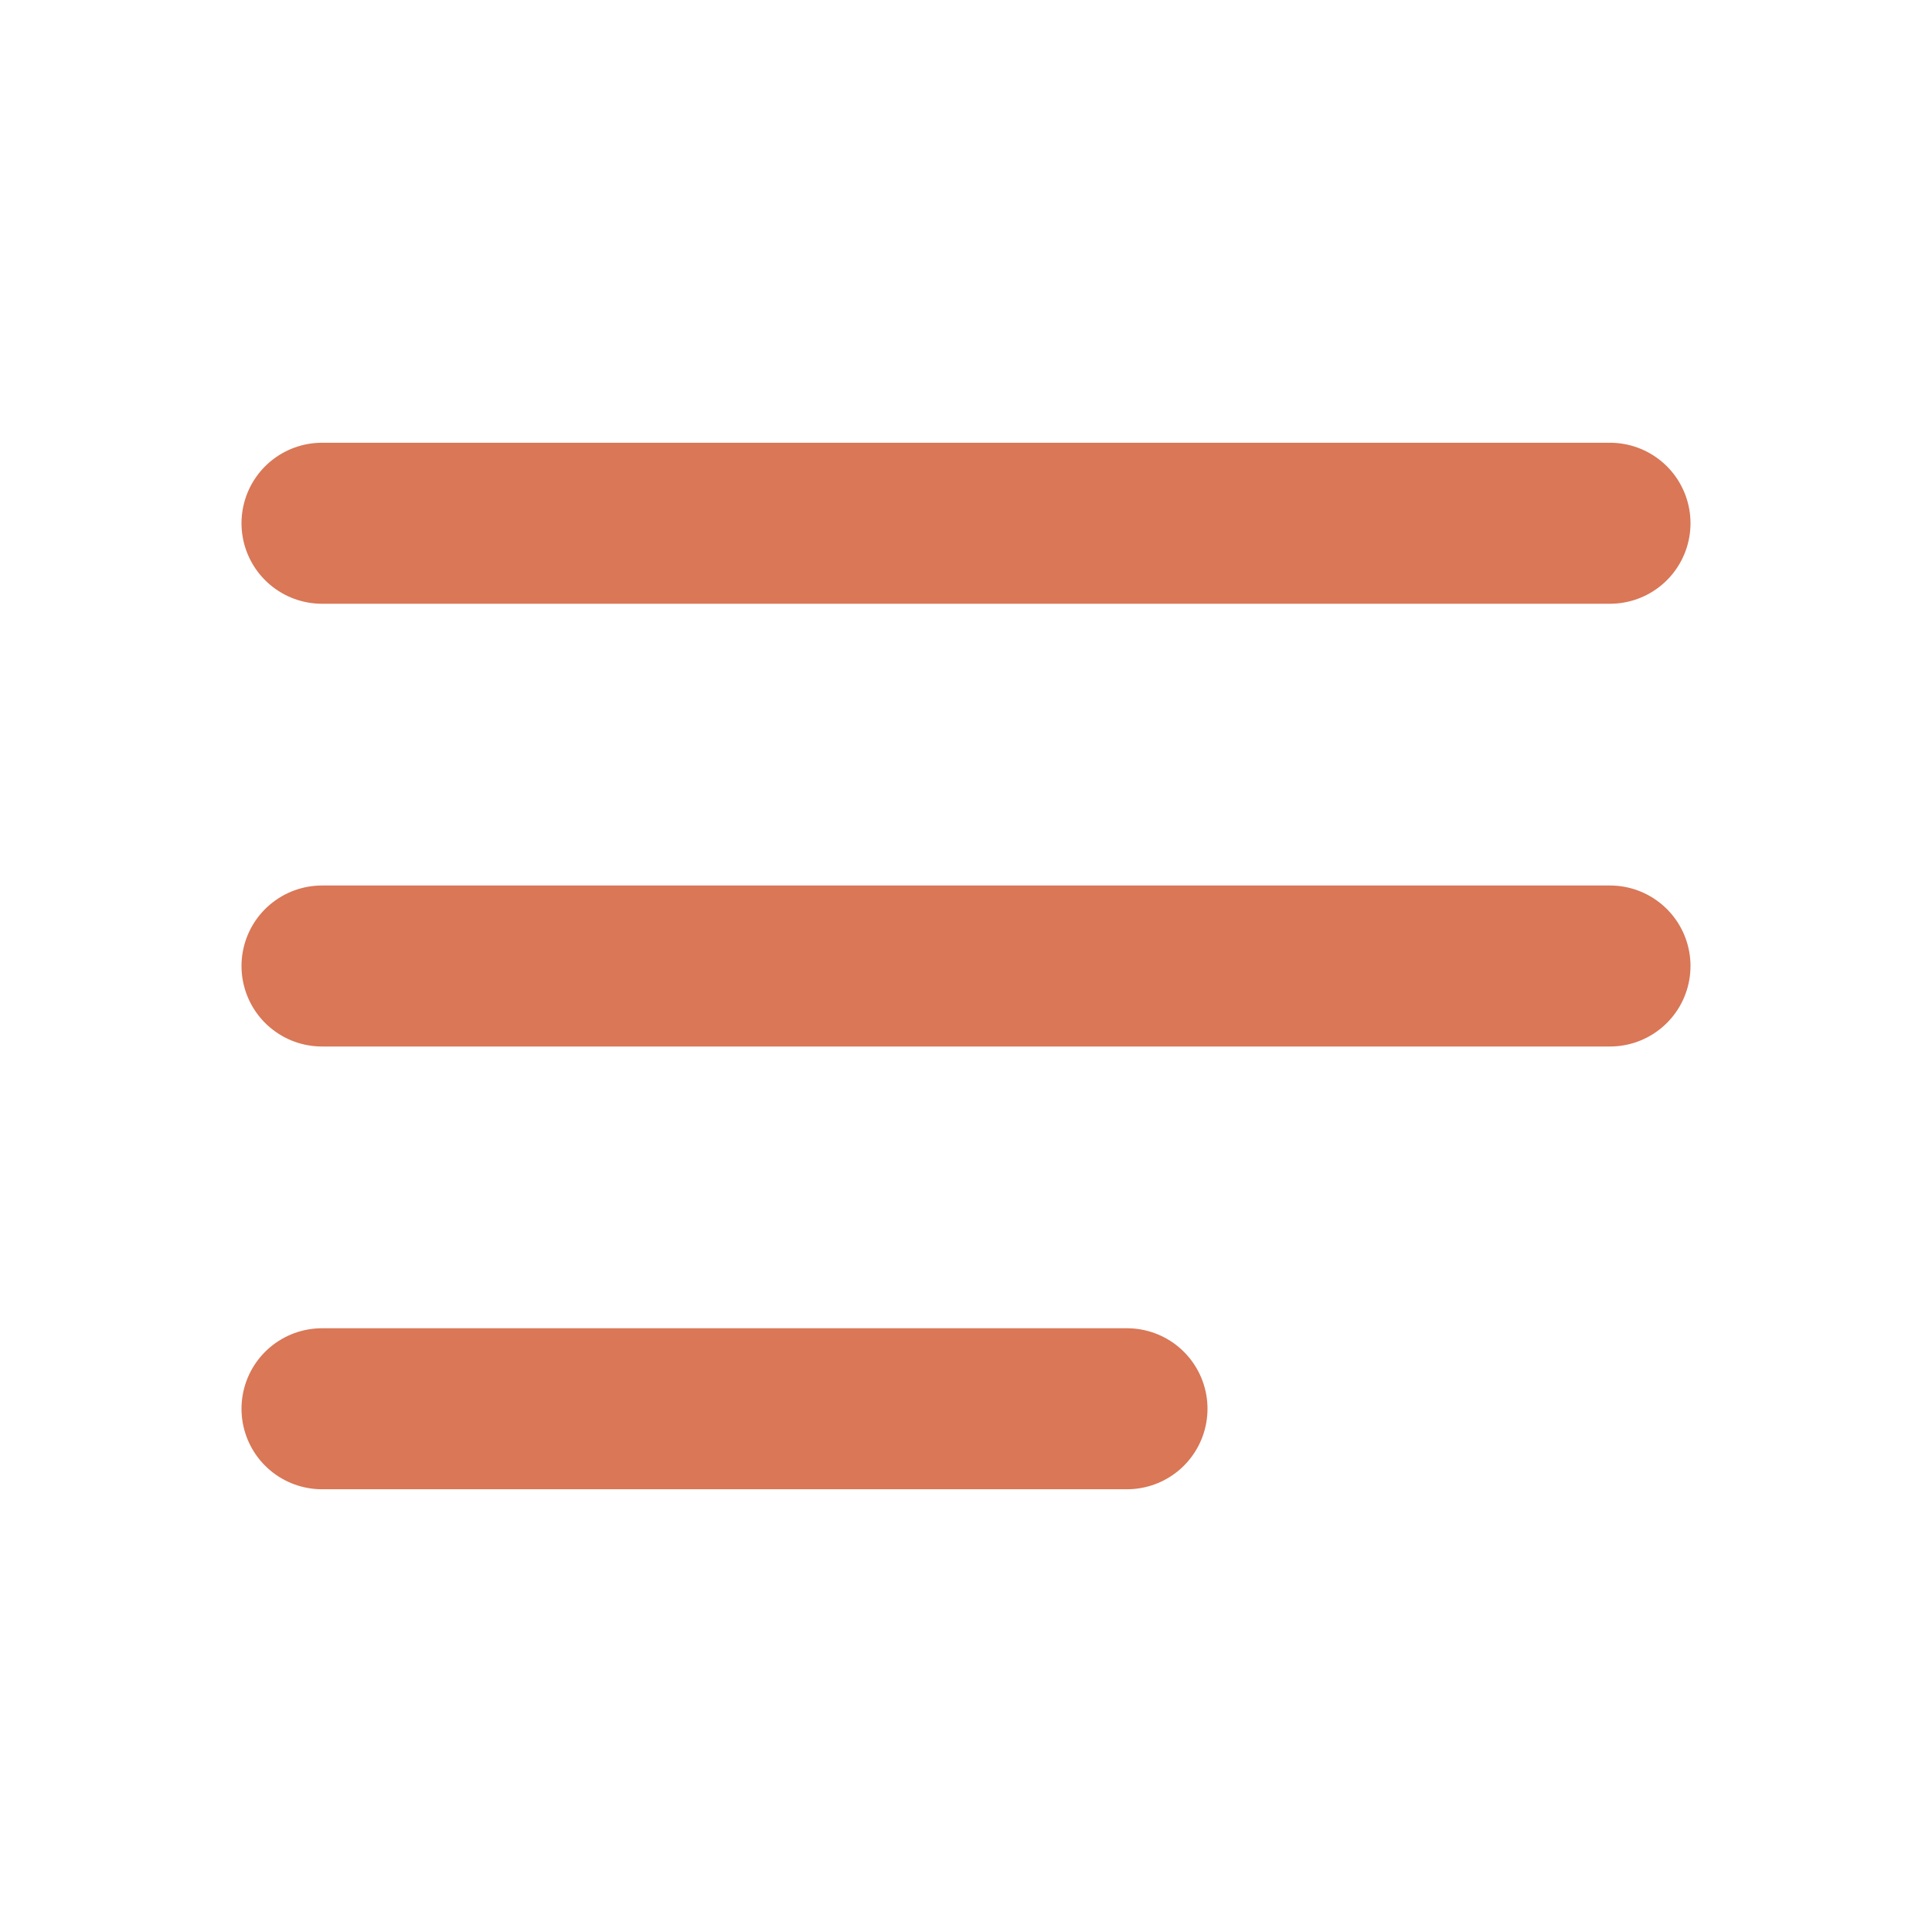
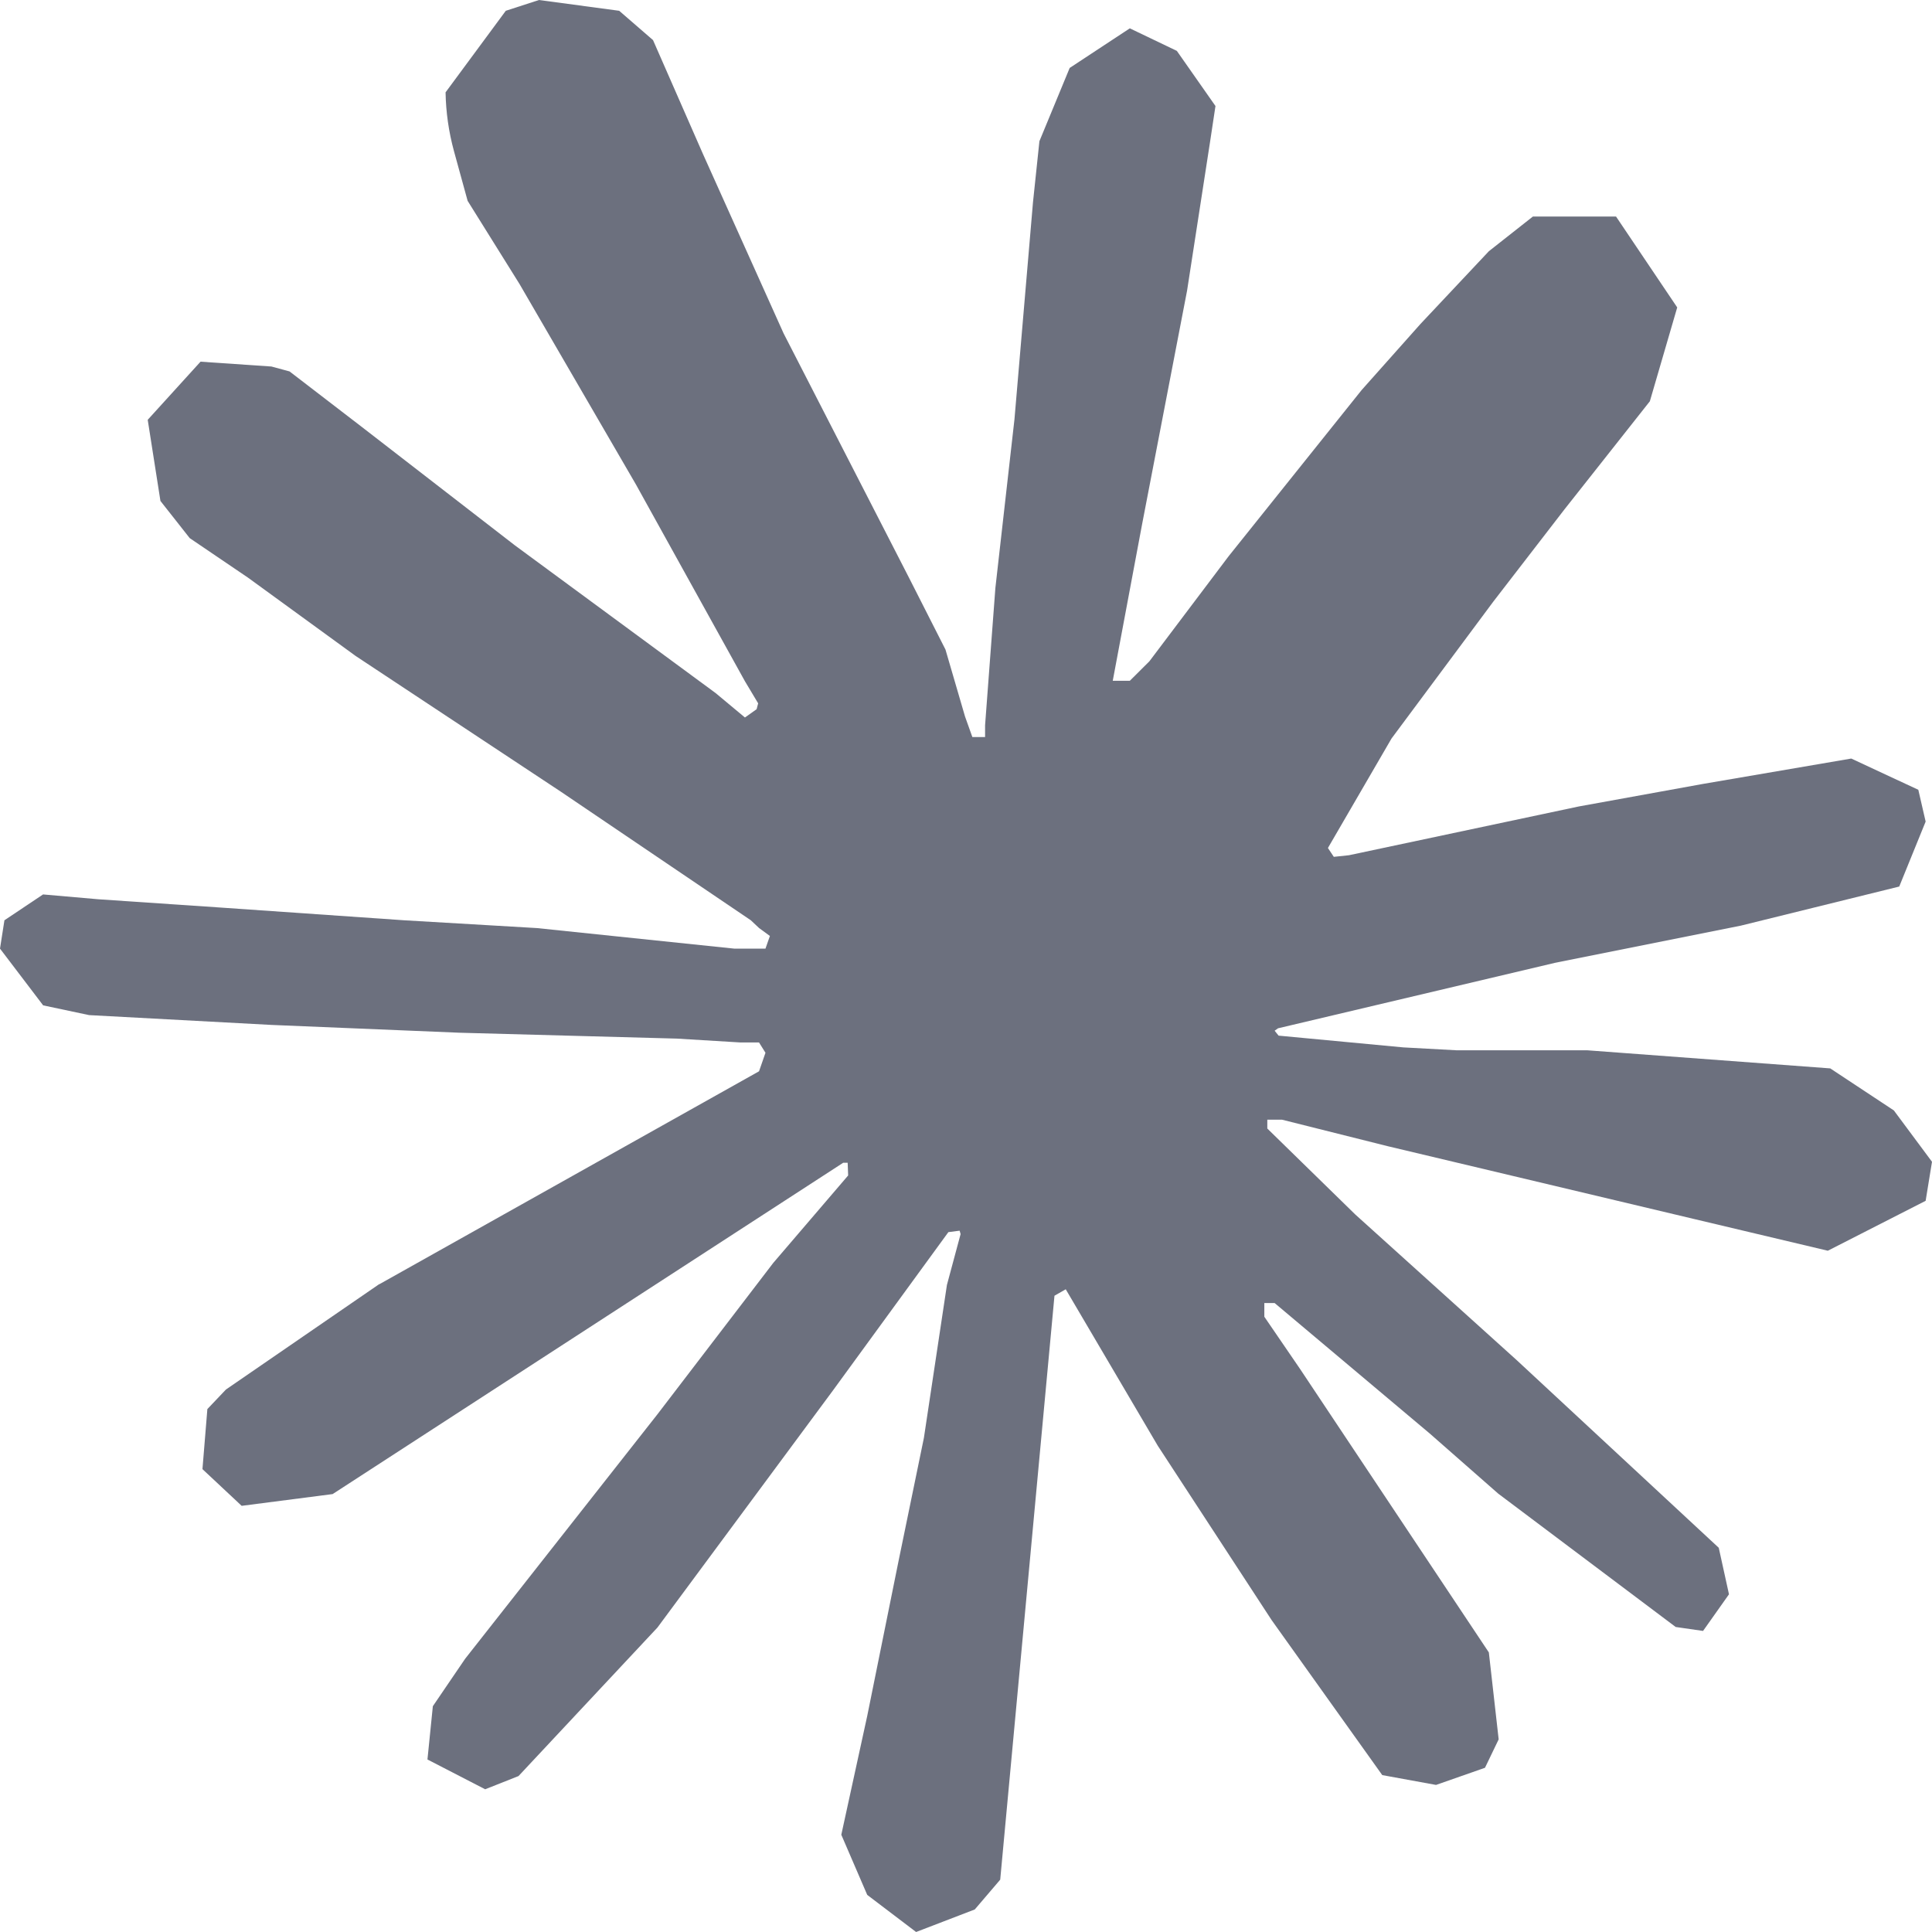
- <svg xmlns="http://www.w3.org/2000/svg" width="13" height="13" viewBox="0 0 24 24" fill="none">
-   <path d="M4 6.5h16M4 12h16M4 17.5h10" stroke="#D97757" stroke-width="2" stroke-linecap="round" />
+ <svg xmlns="http://www.w3.org/2000/svg" width="13" height="13" viewBox="0 0 24 24">
+   <path d="M4.709 15.955l4.72-2.647.08-.23-.08-.128H9.2l-.79-.048-2.698-.073-2.339-.097-2.266-.122-.571-.121L0 11.784l.055-.352.48-.321.686.06 1.52.103 2.278.158 1.652.097 2.449.255h.389l.055-.157-.134-.098-.103-.097-2.358-1.596-2.552-1.688-1.336-.972-.724-.491-.364-.462-.158-1.008.656-.722.881.06.225.061.893.686 1.908 1.476 2.491 1.833.365.304.145-.103.019-.073-.164-.274-1.355-2.446-1.446-2.49-.644-1.032-.17-.619a2.97 2.97 0 01-.104-.729L6.283.134 6.696 0l.996.134.42.364.62 1.414 1.002 2.229 1.555 3.03.456.898.243.832.091.255h.158V9.01l.128-1.706.237-2.095.23-2.695.08-.76.376-.91.747-.492.584.28.48.685-.067.444-.286 1.851-.559 2.903-.364 1.942h.212l.243-.242.985-1.306 1.652-2.064.73-.82.85-.904.547-.431h1.033l.76 1.129-.34 1.166-1.064 1.347-.881 1.142-1.264 1.7-.79 1.36.073.11.188-.02 2.856-.606 1.543-.28 1.841-.315.833.388.091.395-.328.807-1.969.486-2.309.462-3.439.813-.042.03.049.061 1.549.146.662.036h1.622l3.02.225.79.522.474.638-.079.485-1.215.62-1.64-.389-3.829-.91-1.312-.329h-.182v.11l1.093 1.068 2.006 1.81 2.509 2.33.127.578-.322.455-.34-.049-2.205-1.657-.851-.747-1.926-1.62h-.128v.17l.444.649 2.345 3.521.122 1.08-.17.353-.608.213-.668-.122-1.374-1.925-1.415-2.167-1.143-1.943-.14.08-.674 7.254-.316.37-.729.28-.607-.461-.322-.747.322-1.476.389-1.924.315-1.53.286-1.9.17-.632-.012-.042-.14.018-1.434 1.967-2.18 2.945-1.726 1.845-.414.164-.717-.37.067-.662.401-.589 2.388-3.036 1.44-1.882.93-1.086-.006-.158h-.055L4.132 18.56l-1.13.146-.487-.456.061-.746.231-.243 1.908-1.312-.006.006z" fill="#6C707E" fill-rule="nonzero" />
</svg>
